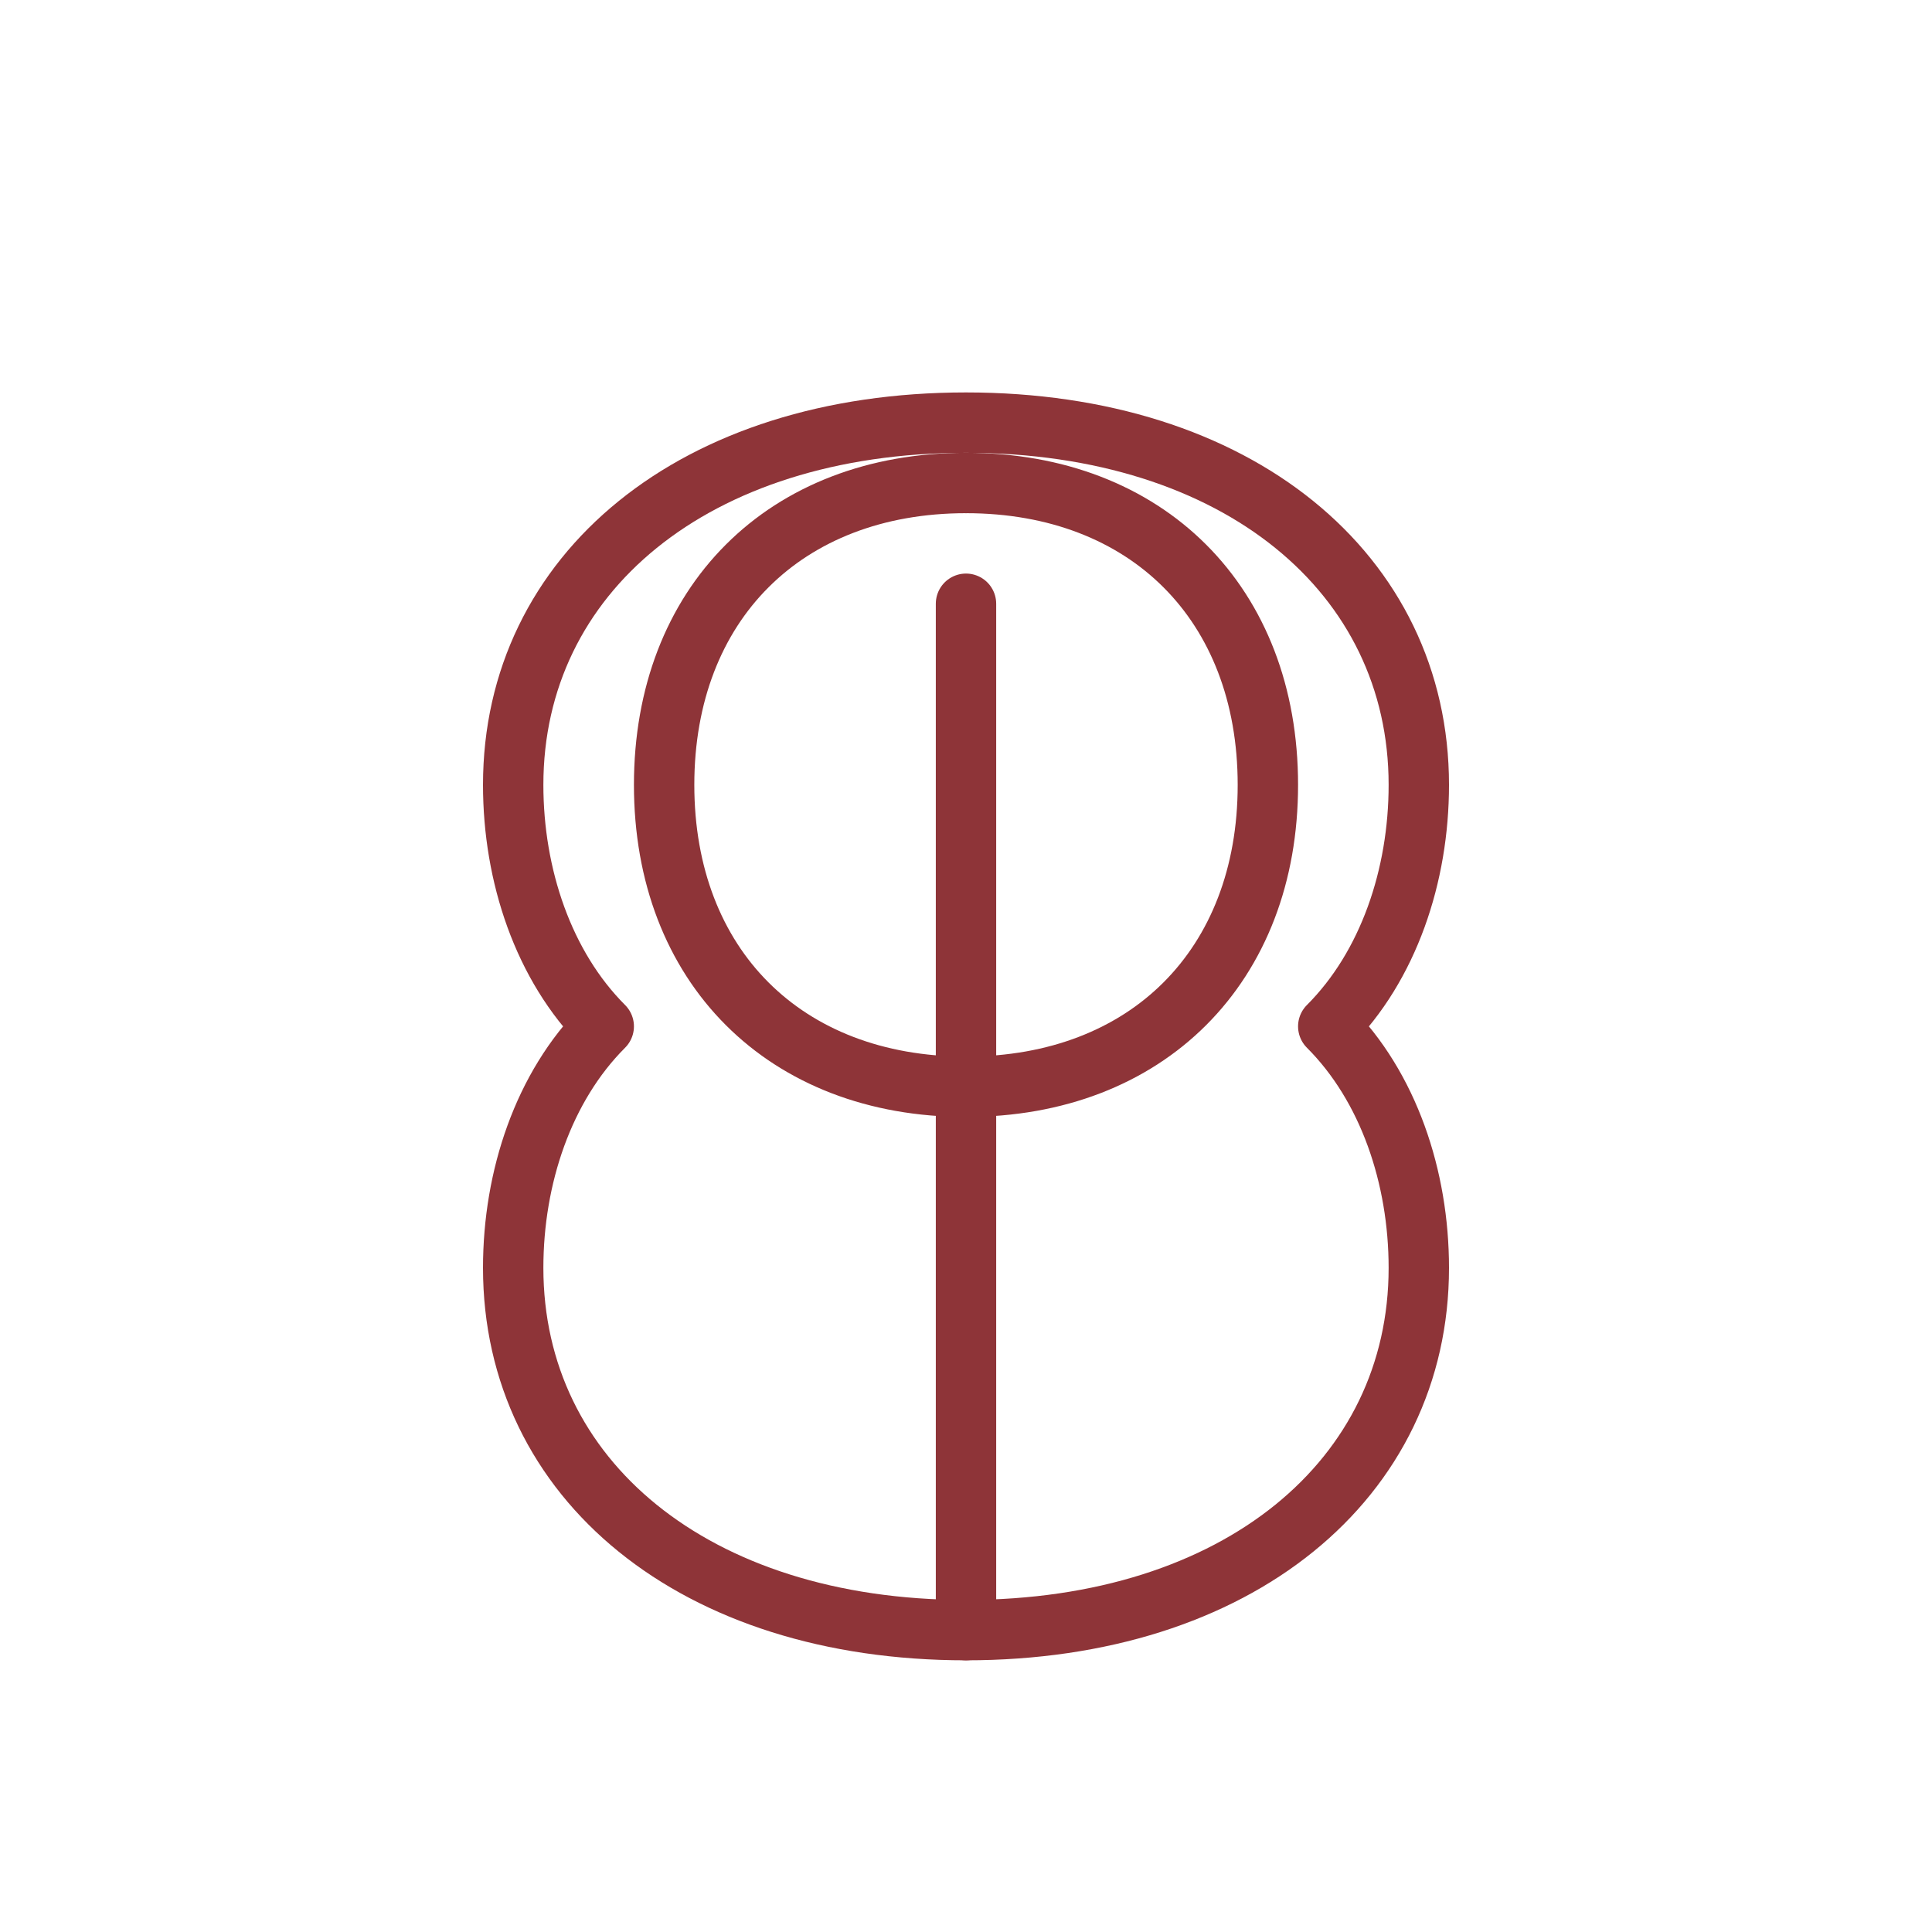
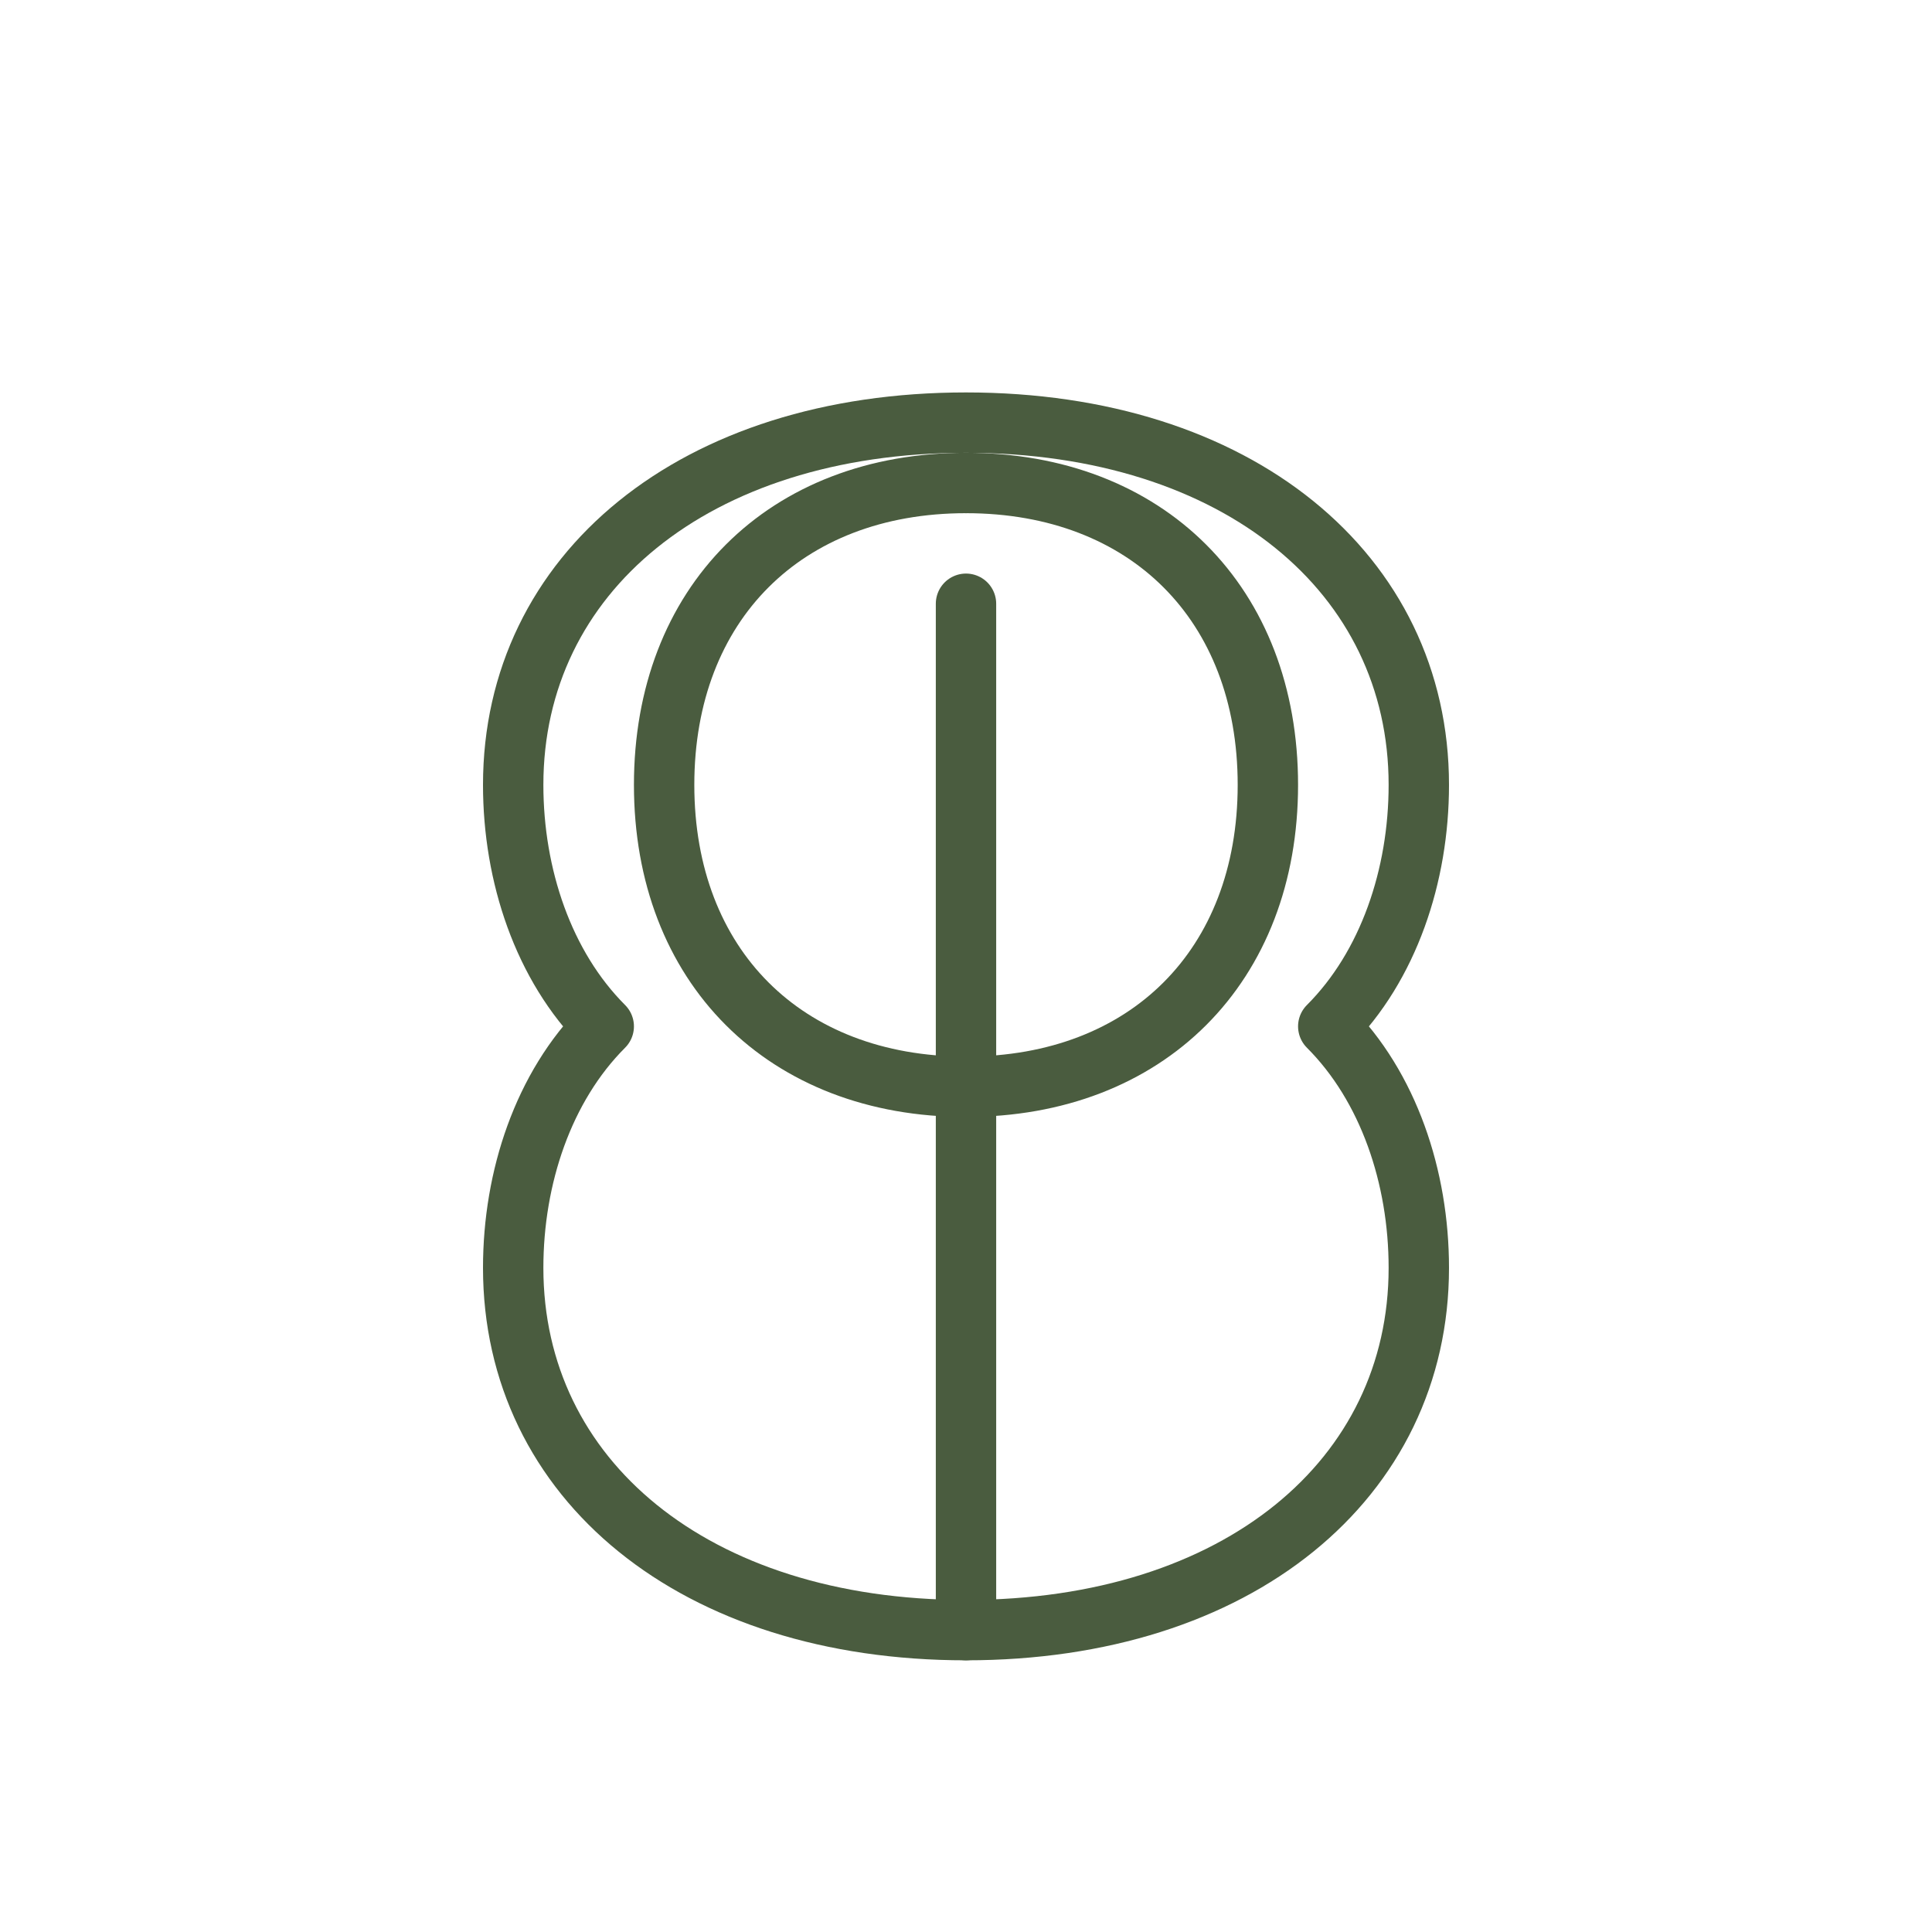
- <svg xmlns="http://www.w3.org/2000/svg" viewBox="0 0 64 64" fill="none" stroke="#8e3438" stroke-width="2" stroke-linecap="round" stroke-linejoin="round">
+ <svg xmlns="http://www.w3.org/2000/svg" viewBox="0 0 64 64" fill="none" stroke="#4a5c3f" stroke-width="2" stroke-linecap="round" stroke-linejoin="round">
  <path d="M32 54c-9 0-15-5-15-12 0-3 1-6 3-8-2-2-3-5-3-8 0-7 6-12 15-12s15 5 15 12c0 3-1 6-3 8 2 2 3 5 3 8 0 7-6 12-15 12Z" />
  <path d="M32 54V20" />
  <path d="M32 36c-6 0-10-4-10-10s4-10 10-10" />
  <path d="M32 36c6 0 10-4 10-10S38 16 32 16" />
</svg>
